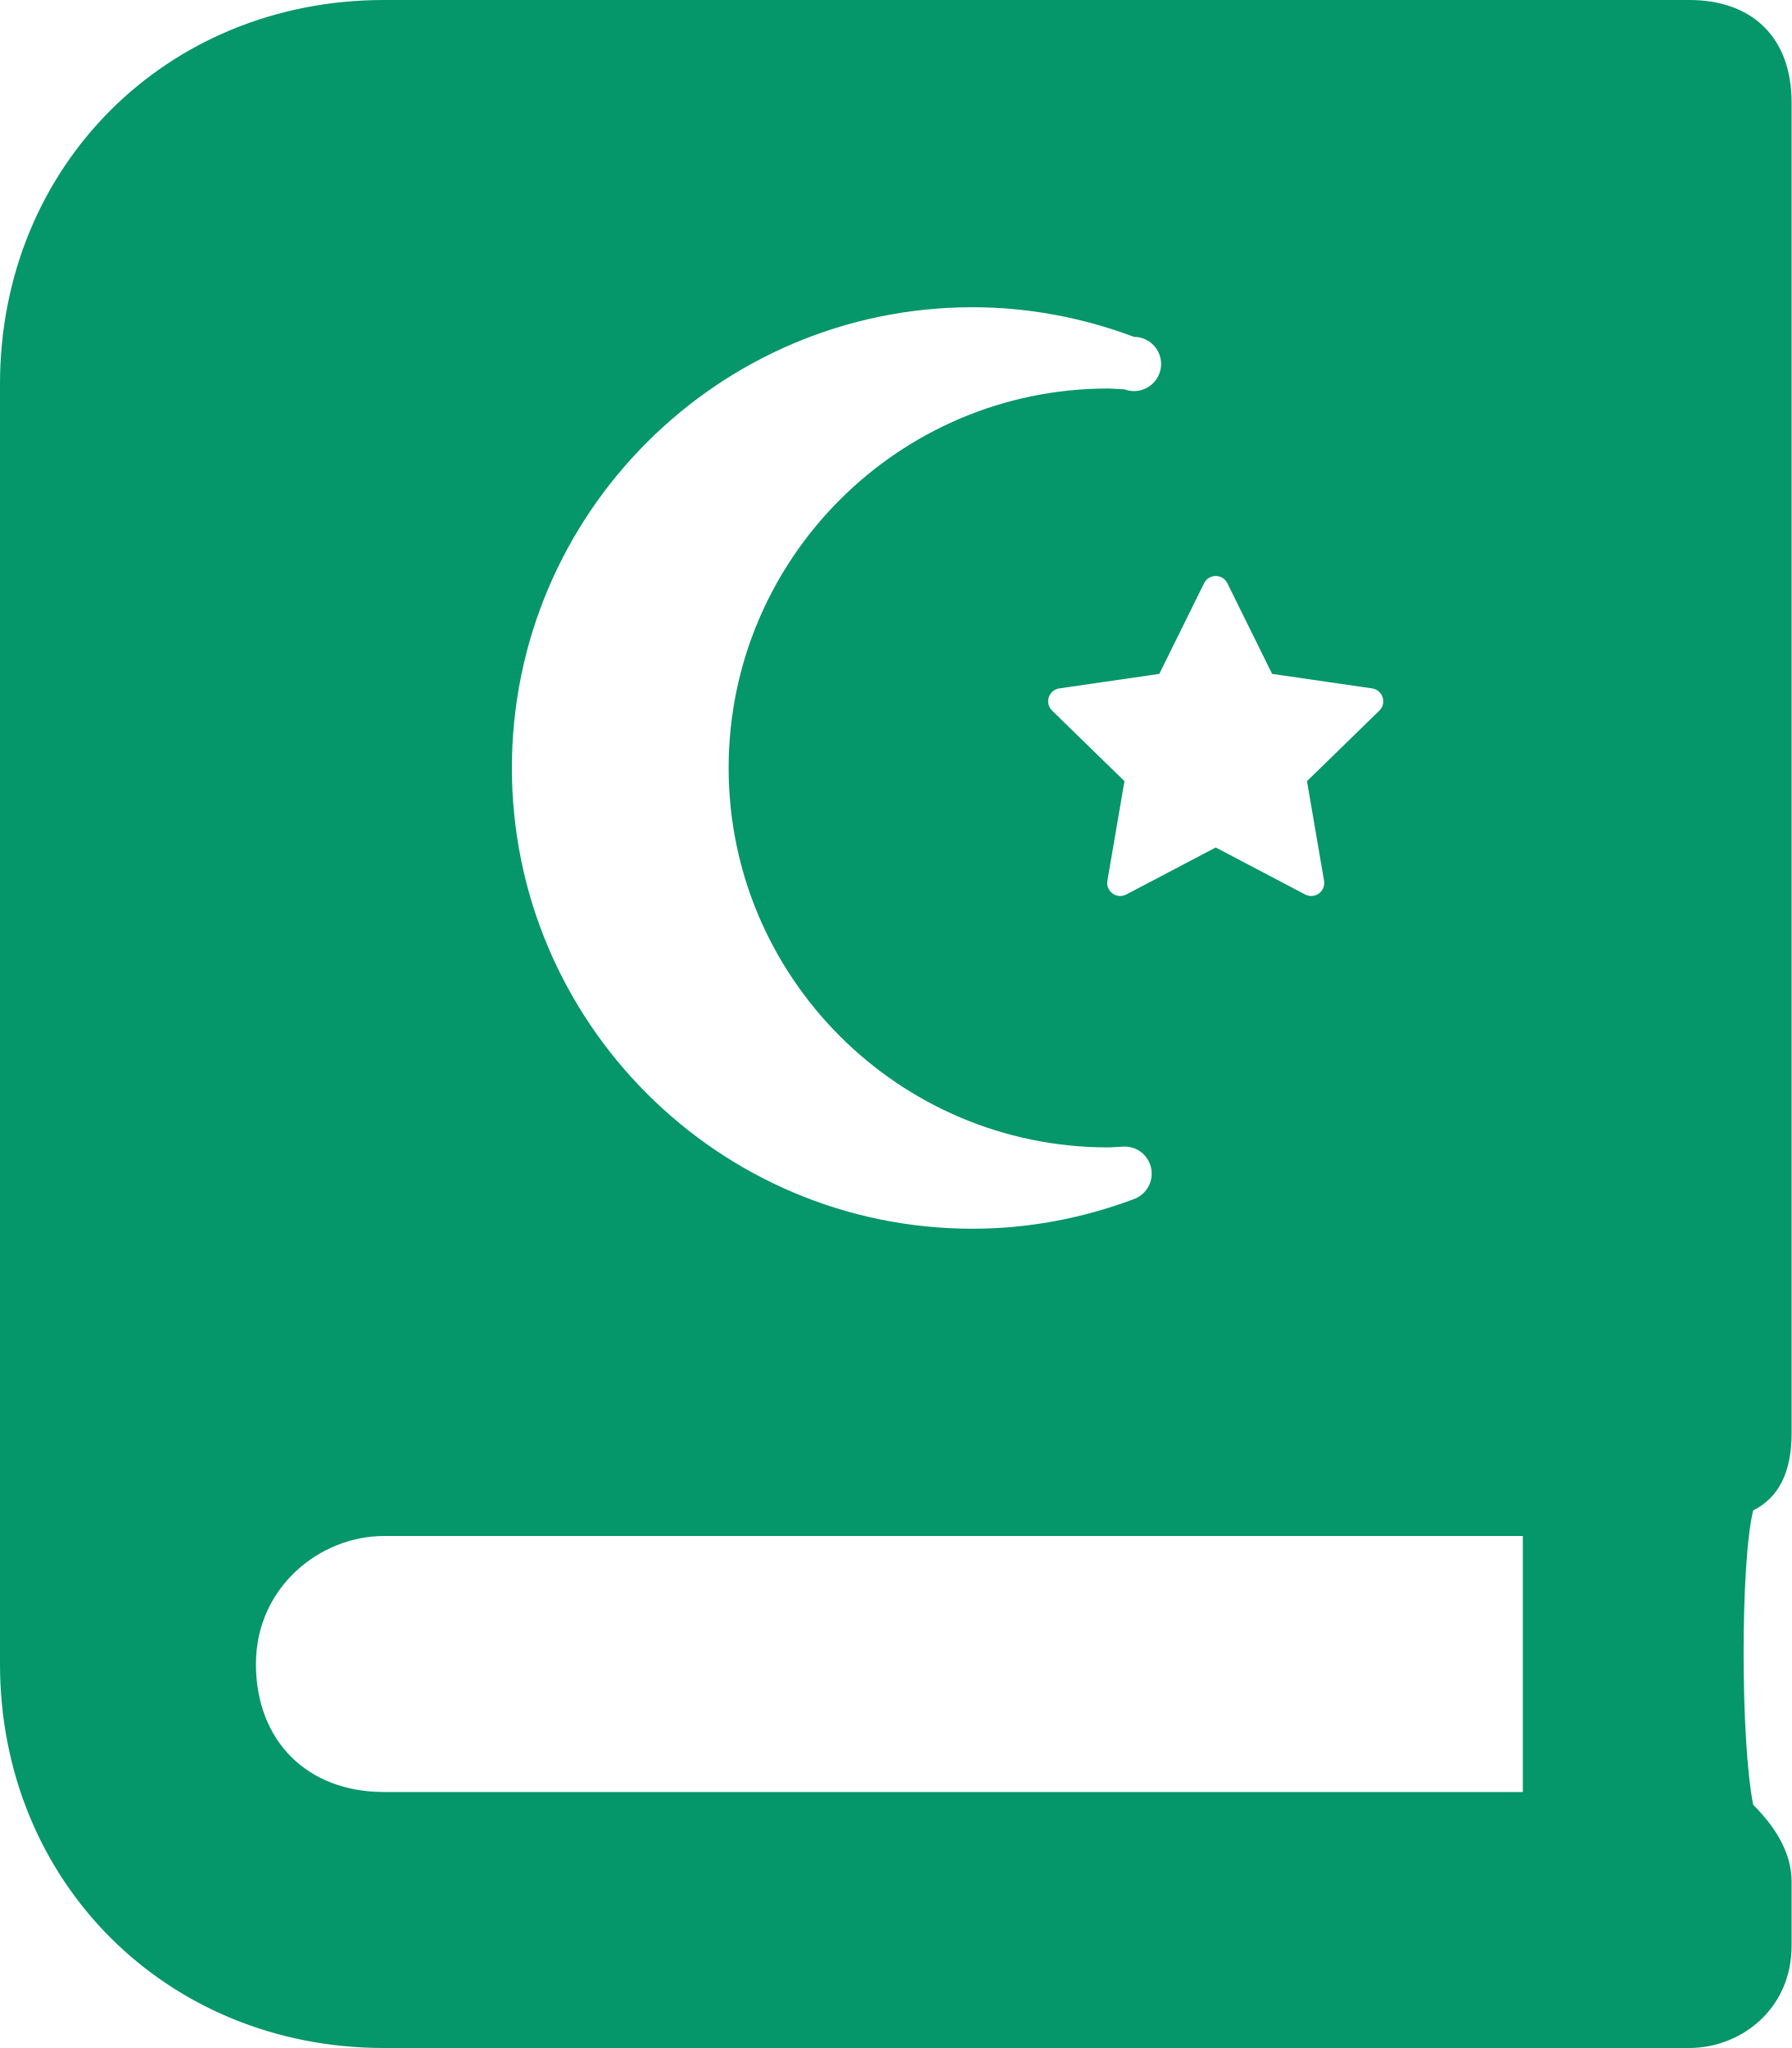
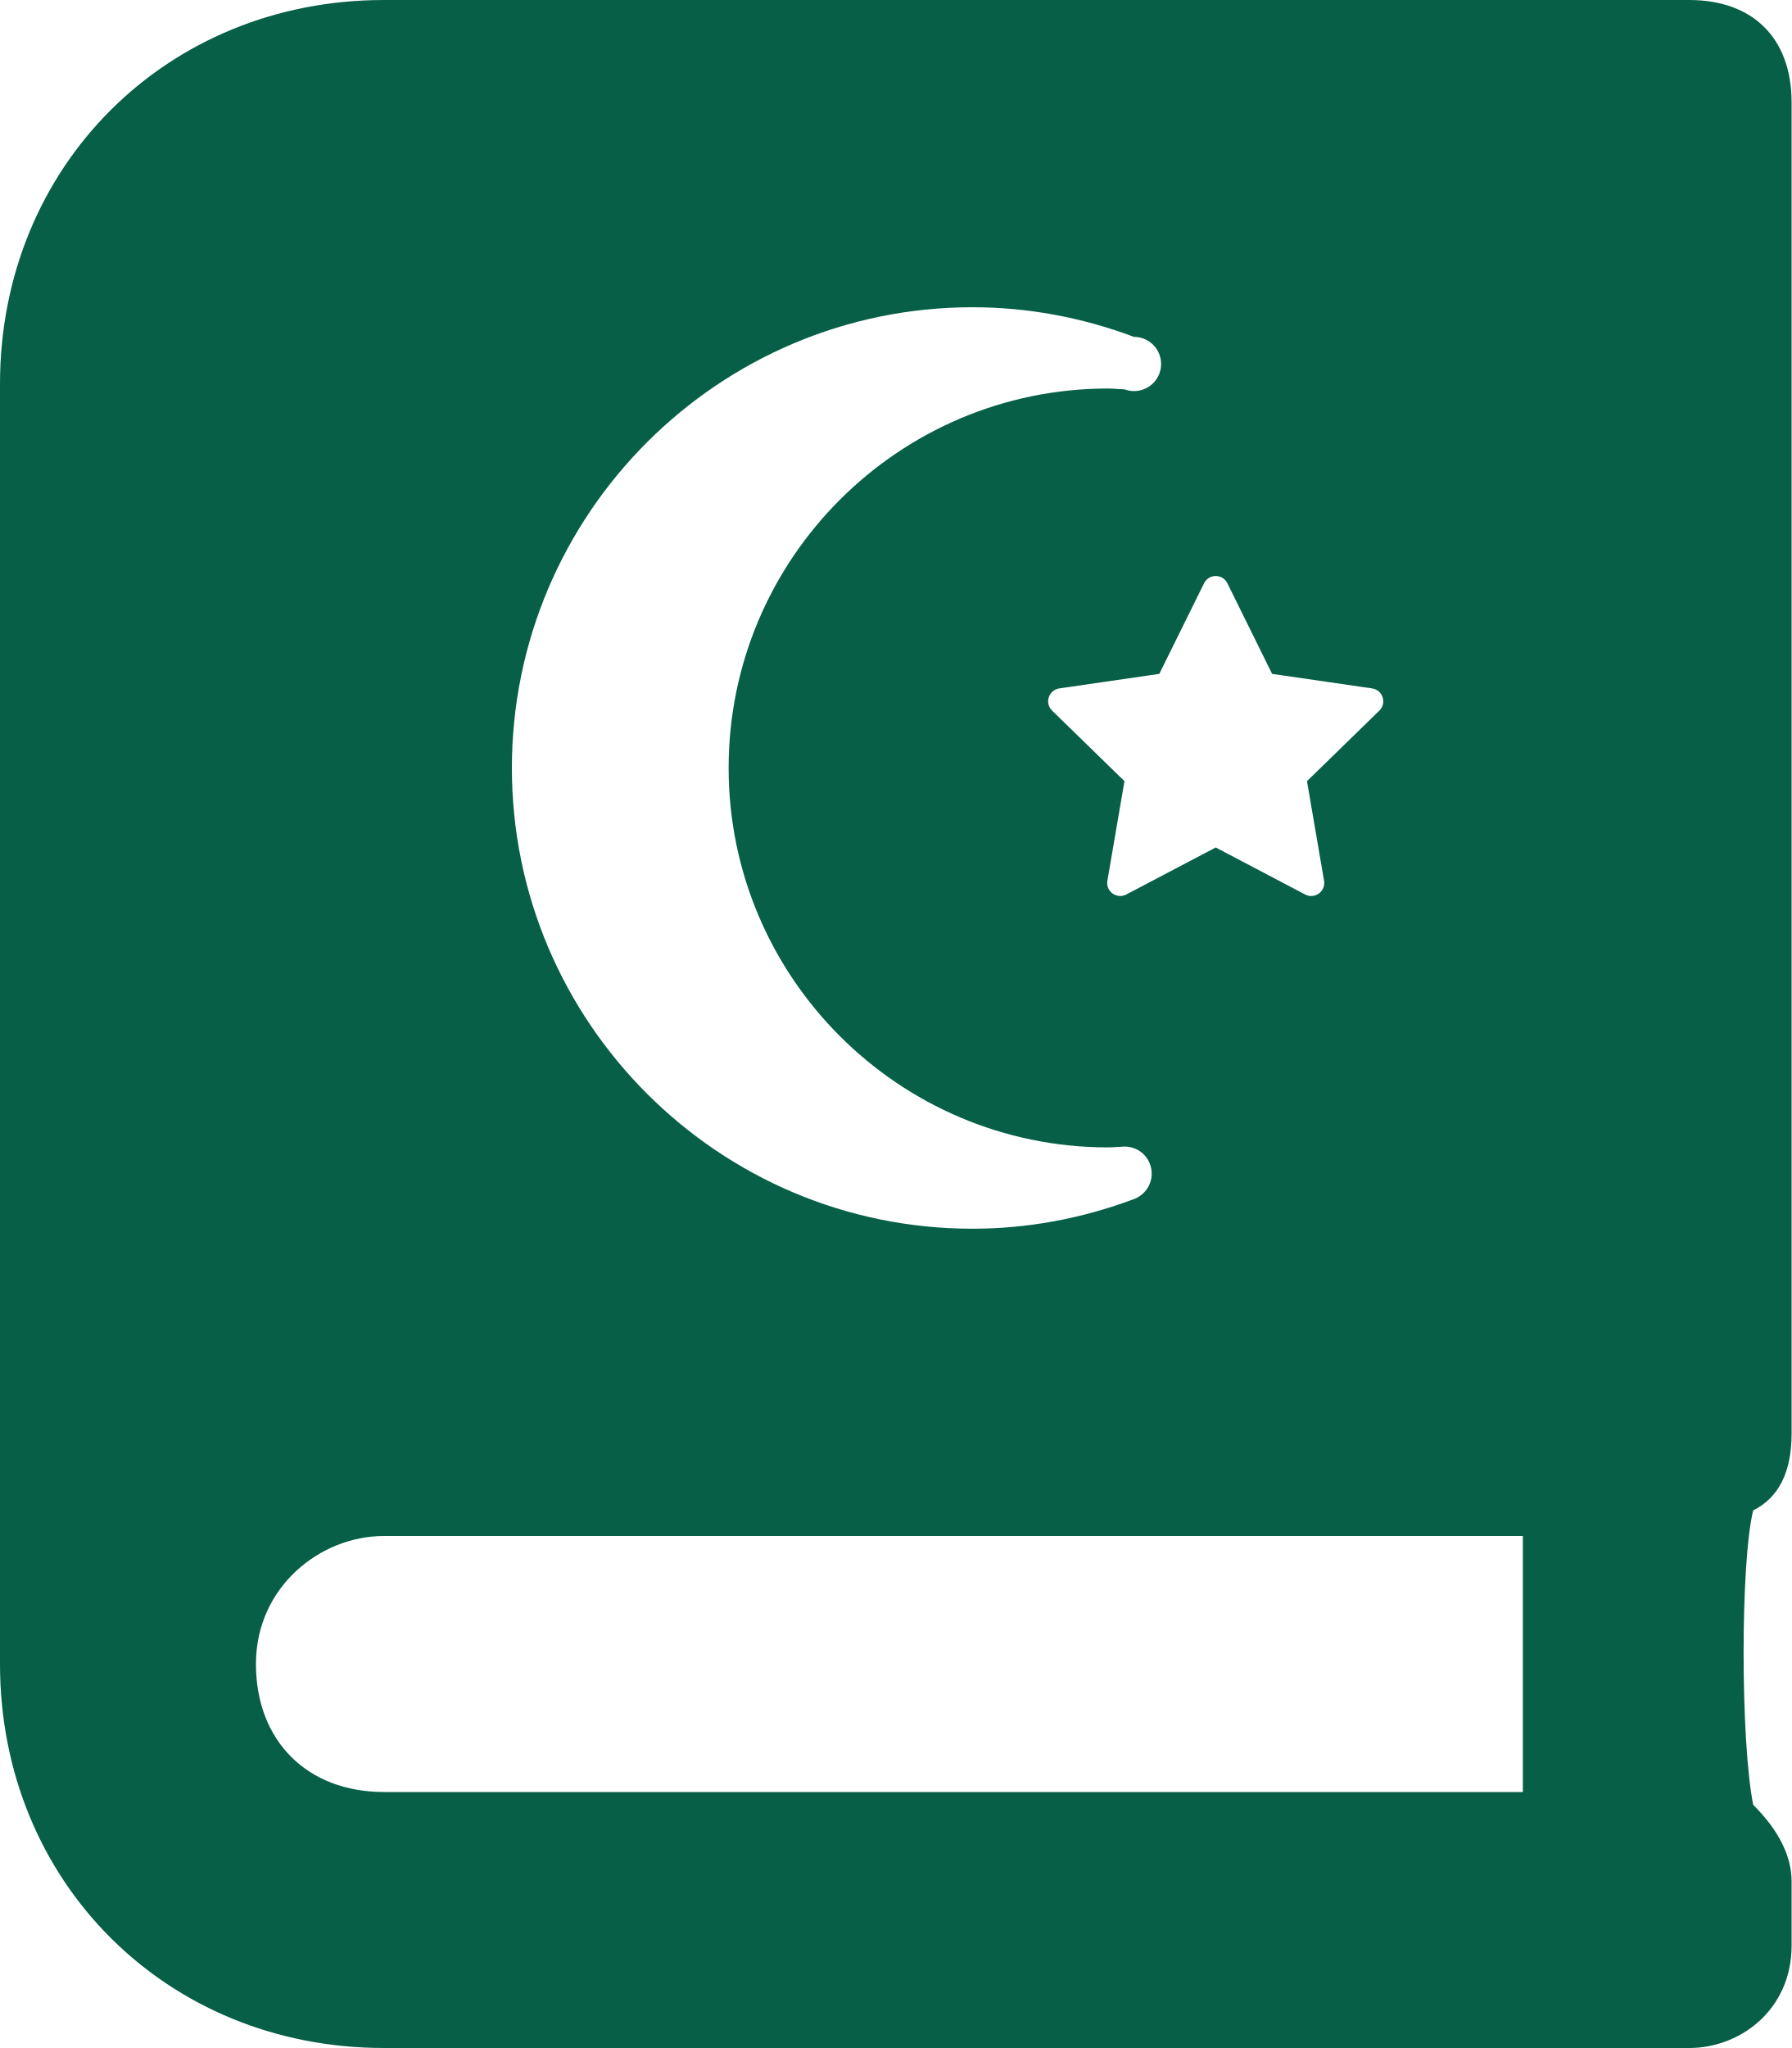
- <svg xmlns="http://www.w3.org/2000/svg" viewBox="0 0 448 512" fill="#059669" aria-hidden="true">
+ <svg xmlns="http://www.w3.org/2000/svg" viewBox="0 0 448 512" fill="#065f46" aria-hidden="true">
  <path d="M448 358.4V25.6c0-16-9.6-25.6-25.6-25.6H96C41.6 0 0 41.6 0 96v320c0 54.4 41.6 96 96 96h326.4c12.8 0 25.6-9.6 25.6-25.6v-16c0-6.4-3.2-12.8-9.6-19.2-3.2-16-3.2-60.8 0-73.6 6.4-3.2 9.6-9.6 9.6-19.2zM301.08 145.82c.6-1.21 1.76-1.82 2.92-1.82s2.32.61 2.92 1.82l11.18 22.65 25 3.63c2.67.39 3.74 3.67 1.81 5.56l-18.09 17.63 4.27 24.89c.36 2.11-1.31 3.82-3.21 3.82-.5 0-1.02-.12-1.52-.38L304 211.87l-22.36 11.75c-.5.26-1.02.38-1.52.38-1.9 0-3.57-1.71-3.21-3.82l4.27-24.89-18.09-17.63c-1.94-1.89-.87-5.17 1.81-5.56l24.99-3.63 11.19-22.65zm-57.89-69.01c13.67 0 27.26 2.49 40.38 7.41a6.775 6.775 0 1 1-2.38 13.12c-.67 0-3.09-.21-4.13-.21-52.31 0-94.86 42.55-94.86 94.86 0 52.3 42.55 94.86 94.86 94.86 1.03 0 3.48-.21 4.13-.21 3.93 0 6.8 3.14 6.8 6.78 0 2.98-1.94 5.51-4.62 6.42-13.07 4.87-26.59 7.34-40.19 7.34C179.67 307.19 128 255.51 128 192c0-63.52 51.67-115.19 115.19-115.19zM380.8 448H96c-19.2 0-32-12.8-32-32s16-32 32-32h284.8v64z" />
</svg>
